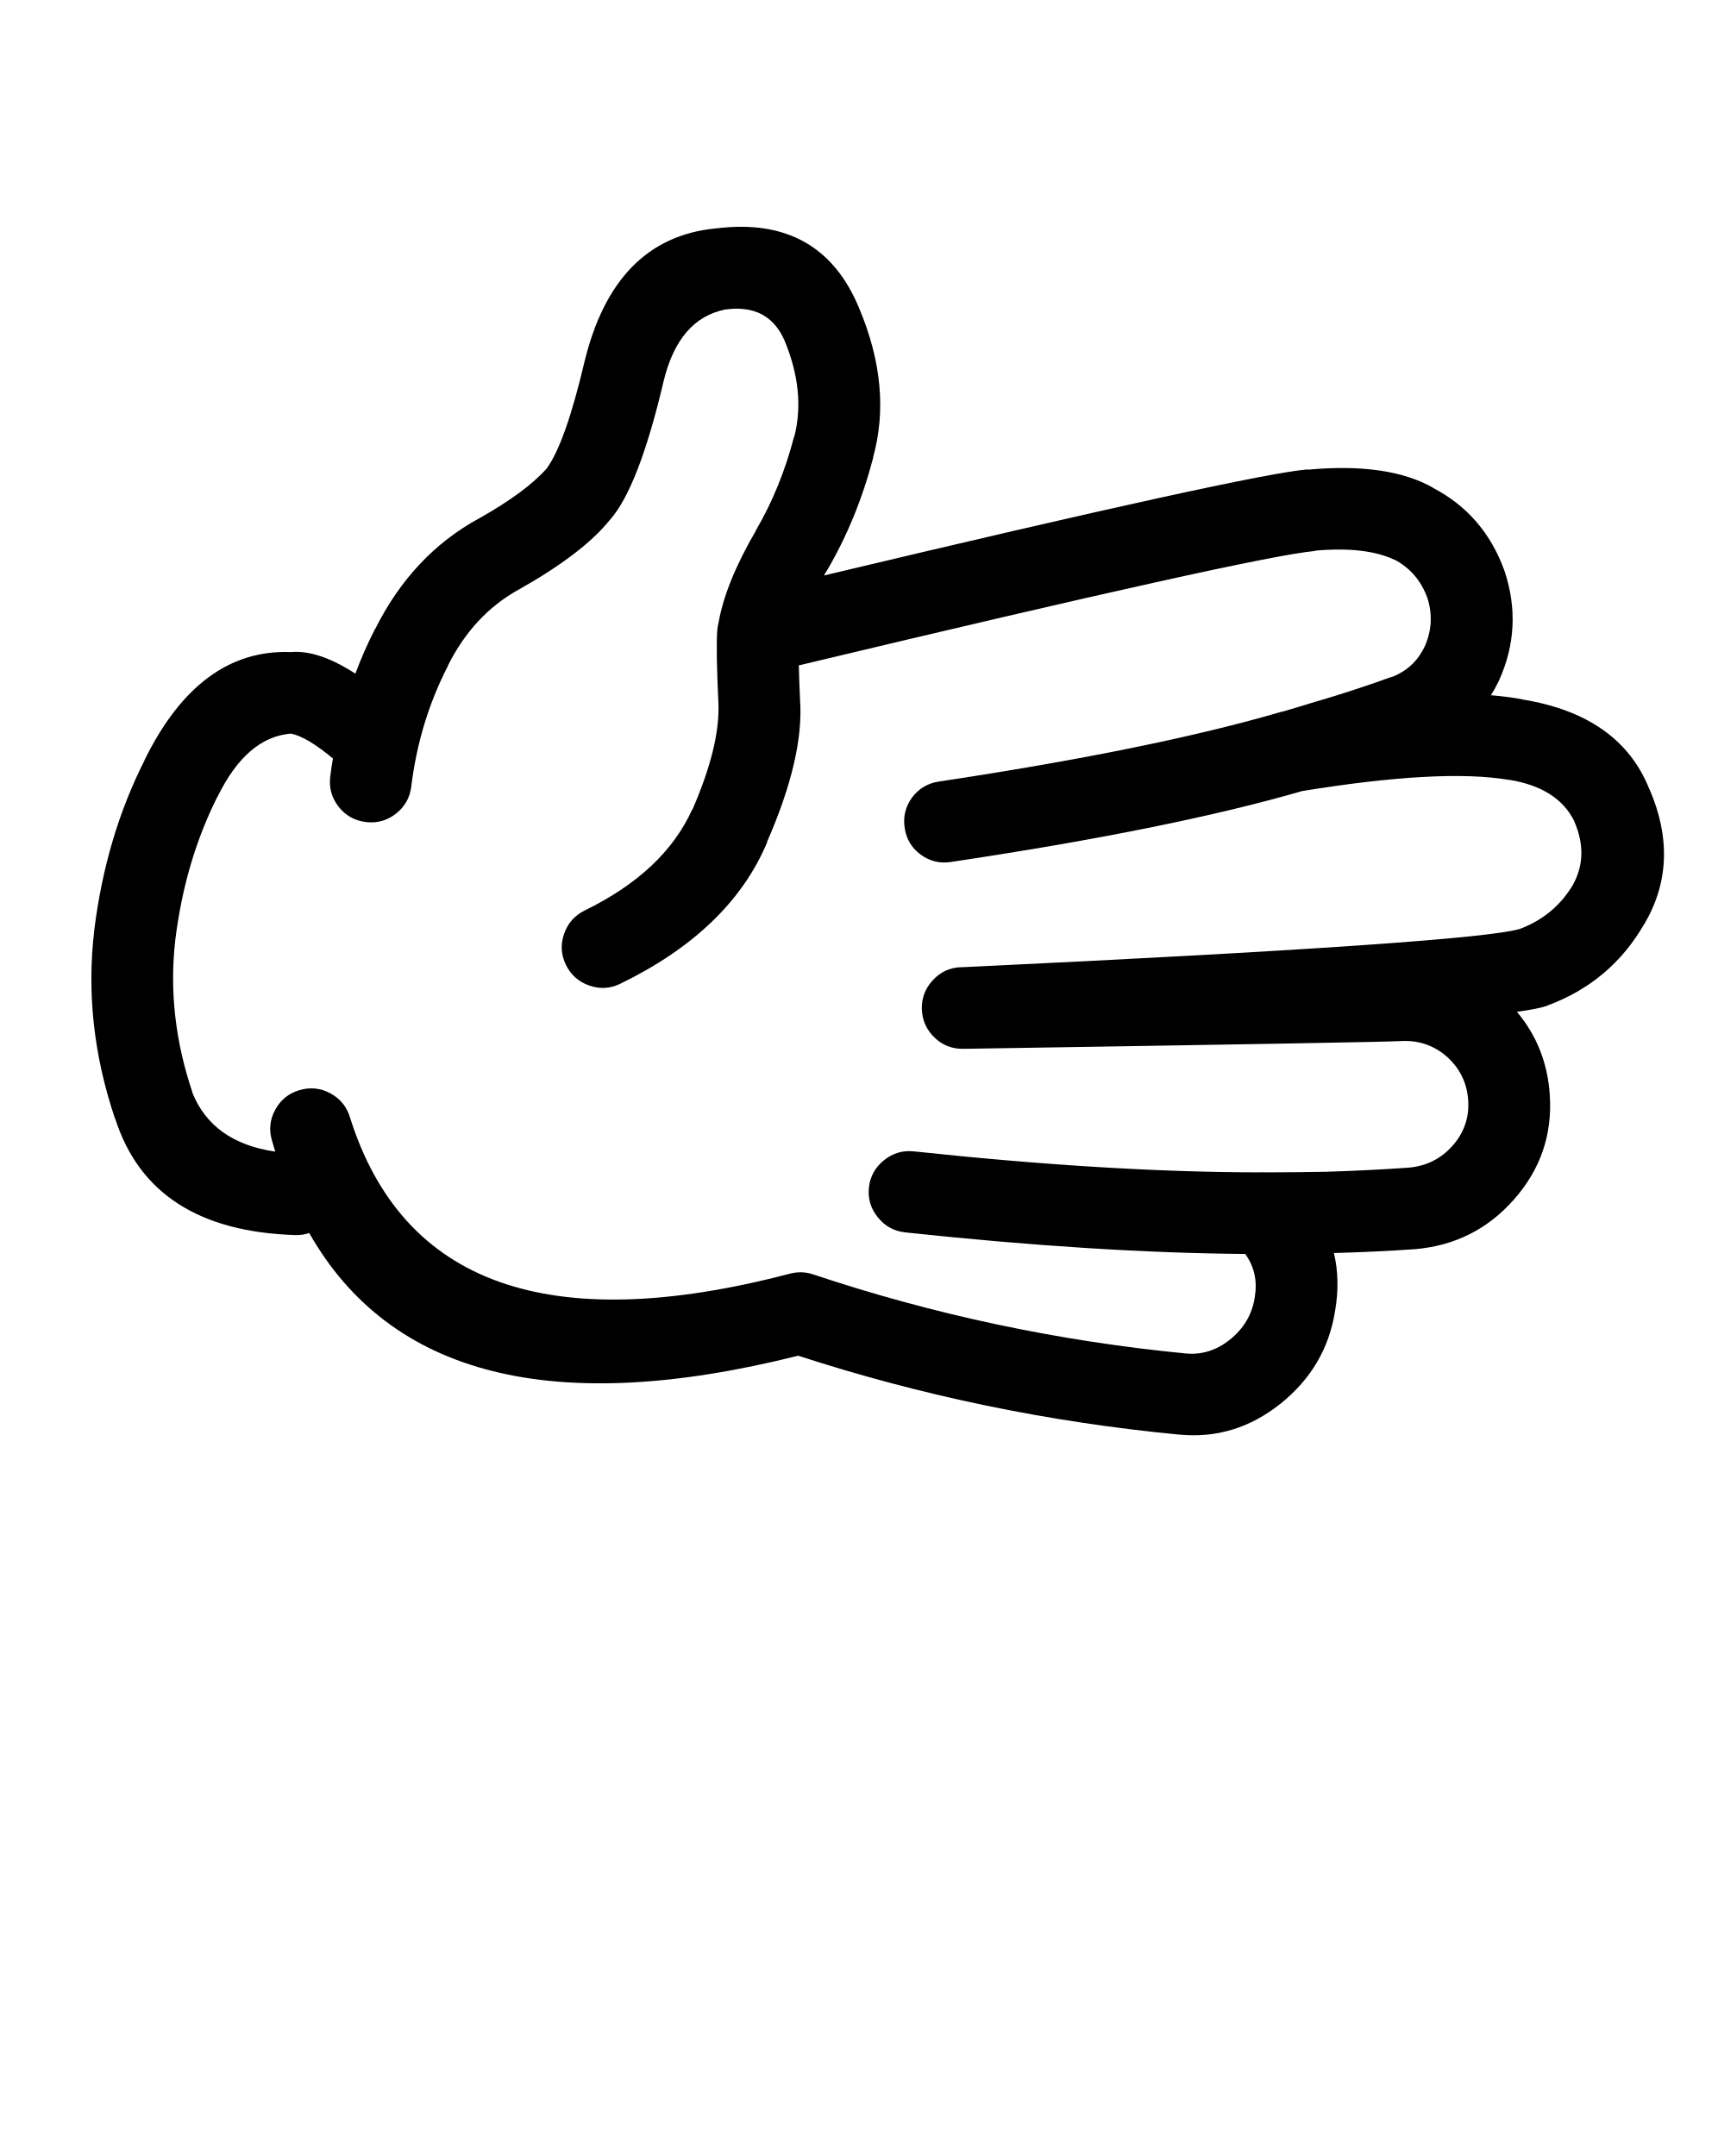
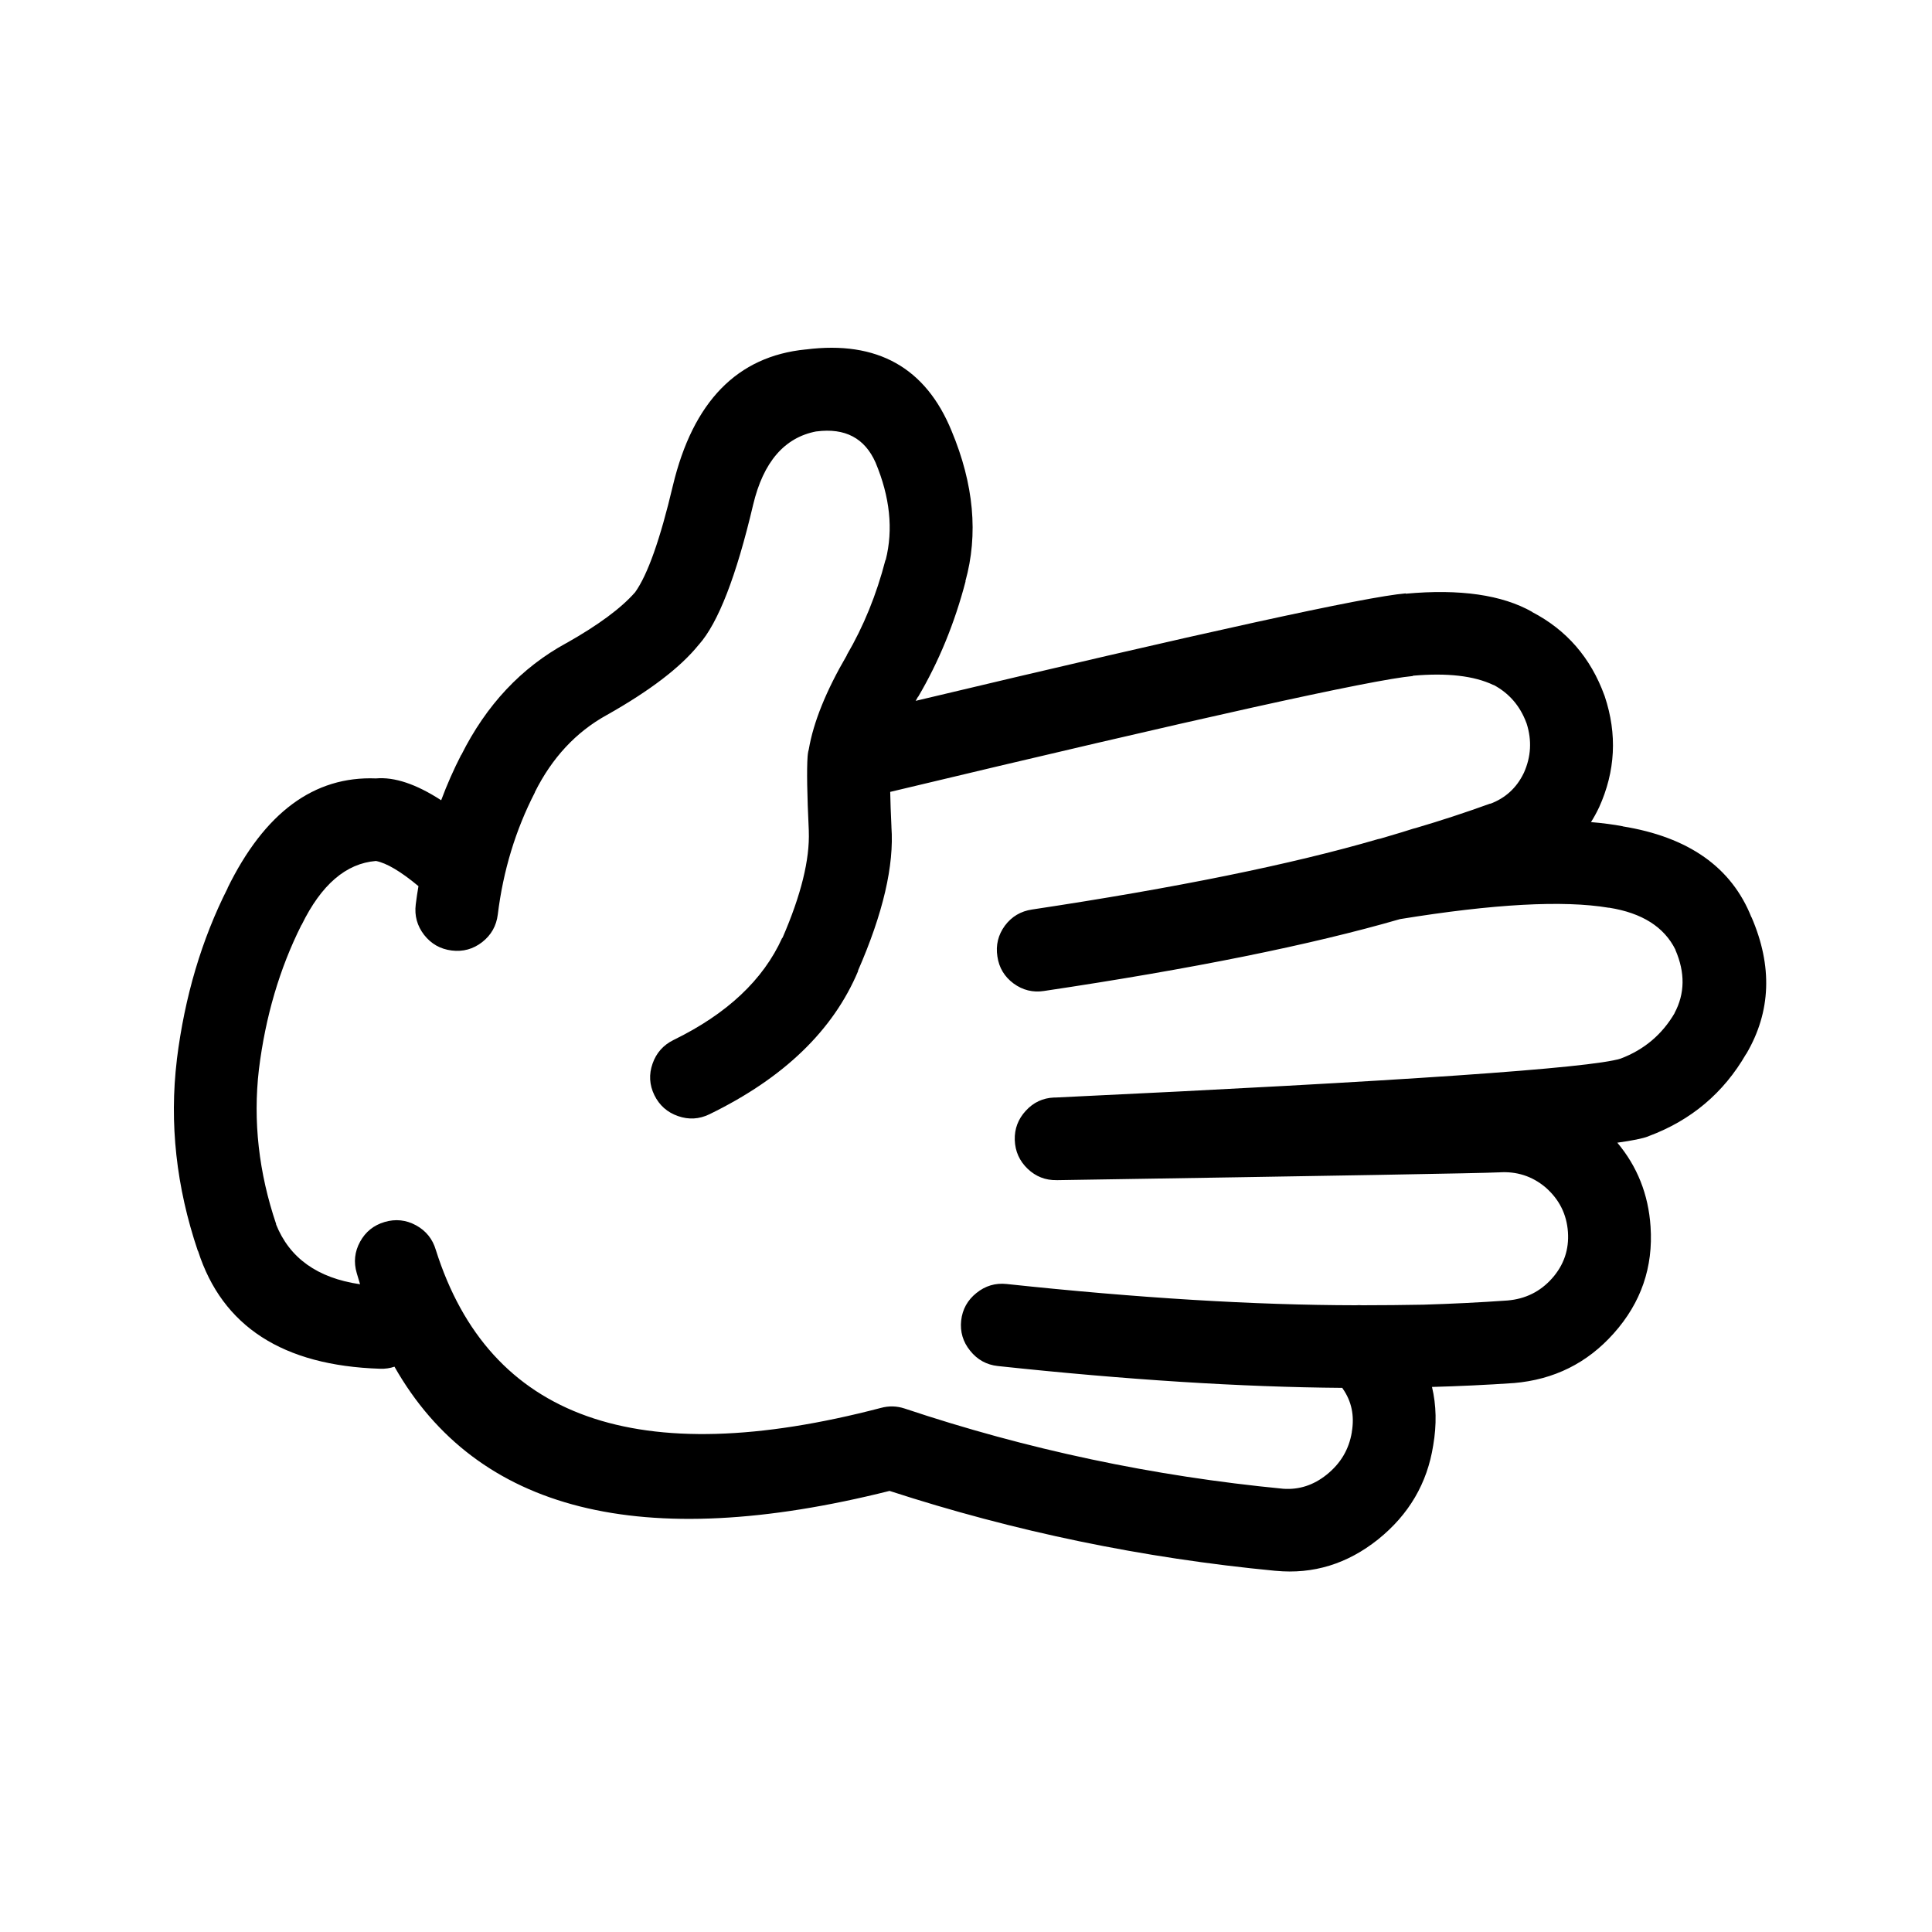
- <svg xmlns="http://www.w3.org/2000/svg" width="90" height="113" viewBox="0 0 90 113" fill="none">
-   <path d="M69.972 68.696C70.156 67.626 70.134 66.62 69.909 65.674C71.312 65.635 72.719 65.57 74.125 65.474H74.14C76.221 65.298 77.946 64.441 79.315 62.902C80.73 61.317 81.365 59.474 81.221 57.37C81.11 55.71 80.536 54.265 79.501 53.031C80.287 52.923 80.819 52.813 81.097 52.706L81.128 52.691C83.322 51.873 85.001 50.458 86.163 48.446L86.179 48.431C87.457 46.253 87.544 43.894 86.443 41.349V41.366C85.416 38.778 83.19 37.208 79.764 36.656H79.795C79.295 36.56 78.742 36.489 78.138 36.438C78.284 36.209 78.418 35.965 78.54 35.709L78.556 35.678C79.406 33.804 79.503 31.888 78.851 29.93C78.845 29.918 78.84 29.902 78.834 29.884C78.125 27.932 76.875 26.49 75.085 25.561H75.101C73.54 24.674 71.356 24.359 68.547 24.616V24.6C66.507 24.766 58.053 26.619 43.183 30.162C43.225 30.09 43.266 30.017 43.307 29.945V29.961C44.379 28.144 45.2 26.146 45.77 23.964L45.755 23.98C46.434 21.545 46.195 18.947 45.042 16.188C43.702 12.913 41.193 11.507 37.511 11.973H37.496C33.95 12.322 31.658 14.672 30.617 19.023C29.962 21.797 29.311 23.635 28.664 24.539L28.65 24.555C27.933 25.369 26.76 26.237 25.132 27.158C25.122 27.162 25.111 27.167 25.101 27.173C22.772 28.443 20.959 30.375 19.663 32.968V32.952C19.27 33.717 18.924 34.501 18.624 35.307C17.333 34.47 16.207 34.092 15.247 34.177C12.043 34.05 9.48 35.946 7.562 39.863L7.577 39.847C6.226 42.515 5.348 45.474 4.943 48.726V48.742C4.549 52.025 4.911 55.32 6.027 58.627L6.042 58.643C7.292 62.541 10.432 64.572 15.462 64.732C15.729 64.741 15.977 64.705 16.206 64.625C20.471 72.129 29.014 74.272 41.832 71.055C48.29 73.157 54.948 74.536 61.805 75.191H61.82C63.761 75.377 65.528 74.835 67.119 73.564C68.714 72.281 69.664 70.661 69.972 68.696ZM42.609 66.79C42.203 66.657 41.795 66.648 41.385 66.759C28.788 70.057 21.109 67.33 18.346 58.578C18.179 58.015 17.84 57.592 17.323 57.308C16.804 57.026 16.261 56.969 15.697 57.136C15.133 57.302 14.709 57.642 14.426 58.159C14.143 58.678 14.087 59.22 14.255 59.785C14.308 59.977 14.365 60.168 14.426 60.359C12.22 60.038 10.769 59.001 10.072 57.245L10.088 57.261C9.181 54.581 8.881 51.91 9.189 49.249C9.527 46.511 10.261 44.016 11.389 41.768L11.405 41.751C12.421 39.675 13.701 38.574 15.248 38.45C15.798 38.556 16.531 38.99 17.448 39.753C17.393 40.067 17.348 40.382 17.308 40.697C17.235 41.282 17.38 41.807 17.742 42.277C18.107 42.742 18.582 43.011 19.167 43.084C19.752 43.157 20.28 43.013 20.748 42.649C21.212 42.285 21.481 41.81 21.554 41.224C21.832 38.958 22.472 36.851 23.475 34.902V34.886C24.362 33.111 25.597 31.783 27.178 30.905L27.209 30.889C29.437 29.632 31.017 28.422 31.95 27.264L31.966 27.248C32.966 26.12 33.901 23.707 34.771 20.012C35.299 17.798 36.389 16.532 38.04 16.216H38.056C39.531 16.026 40.548 16.563 41.108 17.828C41.854 19.612 42.03 21.291 41.634 22.864L41.618 22.879C41.156 24.665 40.49 26.302 39.619 27.791V27.807C38.549 29.64 37.893 31.262 37.652 32.672C37.639 32.714 37.629 32.755 37.621 32.796C37.607 32.876 37.596 32.96 37.59 33.044C37.542 33.726 37.563 35.002 37.652 36.873V36.903C37.707 38.373 37.252 40.216 36.289 42.434H36.274C35.294 44.603 33.419 46.365 30.649 47.717C30.121 47.978 29.759 48.384 29.565 48.941C29.37 49.497 29.401 50.039 29.658 50.569C29.917 51.098 30.326 51.461 30.882 51.654C31.435 51.848 31.977 51.818 32.509 51.56C36.351 49.69 38.918 47.217 40.209 44.139H40.194C41.496 41.165 42.074 38.681 41.929 36.686V36.656C41.897 35.968 41.875 35.374 41.866 34.874C57.805 31.062 66.823 29.063 68.918 28.877V28.861C70.696 28.705 72.085 28.864 73.086 29.341H73.103C73.901 29.769 74.464 30.419 74.791 31.294C74.797 31.309 74.802 31.324 74.808 31.339C75.084 32.205 75.037 33.052 74.668 33.88C74.663 33.891 74.657 33.902 74.652 33.912C74.283 34.672 73.705 35.198 72.917 35.493L72.933 35.476C71.652 35.94 70.36 36.364 69.059 36.747C69.02 36.757 68.979 36.768 68.936 36.778C68.733 36.849 68.169 37.019 67.247 37.29C67.2 37.297 67.153 37.308 67.107 37.321C62.636 38.625 56.671 39.839 49.211 40.962C48.625 41.048 48.155 41.326 47.802 41.798C47.452 42.277 47.323 42.809 47.414 43.395C47.499 43.975 47.778 44.44 48.251 44.791C48.726 45.138 49.253 45.268 49.831 45.178C57.501 44.034 63.642 42.794 68.253 41.459C73.098 40.672 76.697 40.475 79.052 40.87H79.084C80.783 41.142 81.925 41.866 82.508 43.039V43.054C83.017 44.229 83.001 45.319 82.461 46.325L82.477 46.308C81.827 47.427 80.892 48.218 79.672 48.679C78.112 49.173 68.361 49.845 50.42 50.694C50.394 50.692 50.368 50.692 50.343 50.694C49.767 50.718 49.281 50.945 48.886 51.376C48.487 51.808 48.295 52.314 48.313 52.895C48.334 53.479 48.555 53.975 48.979 54.382C49.401 54.784 49.902 54.981 50.482 54.97C50.508 54.97 50.534 54.97 50.56 54.97C64.98 54.743 72.572 54.61 73.336 54.568H73.366C74.284 54.503 75.09 54.76 75.783 55.342L75.799 55.357C76.498 55.972 76.88 56.738 76.945 57.652C77.008 58.565 76.734 59.365 76.124 60.053C75.514 60.74 74.744 61.121 73.816 61.199C72.364 61.302 70.913 61.372 69.462 61.416C68.434 61.435 67.374 61.445 66.286 61.446C66.184 61.437 66.081 61.437 65.976 61.446C60.727 61.439 54.701 61.073 47.894 60.346C47.31 60.284 46.789 60.439 46.329 60.811C45.868 61.179 45.604 61.656 45.539 62.236C45.477 62.821 45.632 63.341 46.004 63.8C46.372 64.261 46.848 64.526 47.43 64.591C54.103 65.305 60.048 65.681 65.263 65.722C65.272 65.737 65.283 65.752 65.294 65.769C65.747 66.418 65.902 67.163 65.759 67.999V68.016C65.613 68.903 65.18 69.635 64.457 70.214C63.78 70.758 63.031 71.002 62.211 70.944C55.475 70.295 48.941 68.909 42.609 66.79Z" fill="black" />
+ <svg xmlns="http://www.w3.org/2000/svg" width="100" height="100" viewBox="0 0 100 100" fill="none">
+   <path d="M74.183 74.81C74.367 73.74 74.345 72.734 74.12 71.788C75.523 71.749 76.93 71.684 78.336 71.588H78.351C80.432 71.412 82.157 70.555 83.526 69.016C84.941 67.431 85.576 65.588 85.432 63.484C85.321 61.824 84.747 60.379 83.712 59.145C84.498 59.037 85.03 58.927 85.308 58.82L85.339 58.805C87.533 57.987 89.212 56.572 90.374 54.56L90.39 54.545C91.668 52.367 91.755 50.008 90.654 47.463V47.48C89.627 44.892 87.401 43.322 83.975 42.77H84.006C83.506 42.674 82.953 42.603 82.349 42.552C82.495 42.323 82.629 42.079 82.751 41.823L82.767 41.792C83.617 39.918 83.714 38.002 83.062 36.044C83.056 36.032 83.051 36.016 83.045 35.998C82.336 34.046 81.086 32.604 79.296 31.675H79.312C77.751 30.788 75.567 30.473 72.758 30.73V30.714C70.718 30.88 62.264 32.733 47.394 36.276C47.436 36.204 47.477 36.131 47.518 36.059V36.075C48.59 34.258 49.411 32.26 49.981 30.078L49.966 30.094C50.645 27.659 50.406 25.061 49.253 22.302C47.913 19.027 45.404 17.621 41.722 18.087H41.707C38.161 18.436 35.869 20.786 34.828 25.137C34.173 27.911 33.522 29.749 32.875 30.653L32.861 30.669C32.144 31.483 30.971 32.351 29.343 33.272C29.333 33.276 29.322 33.281 29.312 33.287C26.983 34.557 25.17 36.489 23.874 39.082V39.066C23.481 39.831 23.135 40.615 22.835 41.421C21.544 40.584 20.418 40.206 19.458 40.291C16.254 40.164 13.691 42.06 11.773 45.977L11.788 45.961C10.437 48.629 9.559 51.588 9.154 54.84V54.856C8.76 58.139 9.122 61.434 10.238 64.741L10.253 64.757C11.503 68.655 14.643 70.686 19.673 70.846C19.94 70.855 20.188 70.819 20.417 70.739C24.682 78.243 33.225 80.386 46.043 77.169C52.501 79.271 59.159 80.65 66.016 81.305H66.031C67.972 81.491 69.739 80.949 71.33 79.678C72.925 78.395 73.875 76.775 74.183 74.81ZM46.82 72.904C46.414 72.771 46.006 72.762 45.596 72.873C32.999 76.171 25.32 73.444 22.557 64.692C22.39 64.129 22.051 63.706 21.534 63.422C21.015 63.14 20.472 63.083 19.908 63.25C19.344 63.416 18.92 63.756 18.637 64.273C18.354 64.792 18.298 65.334 18.466 65.899C18.519 66.091 18.576 66.282 18.637 66.473C16.431 66.152 14.98 65.115 14.283 63.359L14.299 63.375C13.392 60.695 13.092 58.024 13.4 55.363C13.738 52.625 14.472 50.13 15.6 47.882L15.616 47.865C16.632 45.789 17.912 44.688 19.459 44.564C20.009 44.67 20.742 45.104 21.659 45.867C21.604 46.181 21.559 46.496 21.519 46.811C21.446 47.396 21.591 47.921 21.953 48.391C22.318 48.856 22.793 49.125 23.378 49.198C23.963 49.271 24.491 49.127 24.959 48.763C25.423 48.399 25.692 47.924 25.765 47.338C26.043 45.072 26.683 42.965 27.686 41.016V41C28.573 39.225 29.808 37.897 31.389 37.019L31.42 37.003C33.648 35.746 35.228 34.536 36.161 33.378L36.177 33.362C37.177 32.234 38.112 29.821 38.982 26.126C39.51 23.912 40.6 22.646 42.251 22.33H42.267C43.742 22.14 44.759 22.677 45.319 23.942C46.065 25.726 46.241 27.405 45.845 28.978L45.829 28.993C45.367 30.779 44.701 32.416 43.83 33.905V33.921C42.76 35.754 42.104 37.376 41.863 38.786C41.85 38.828 41.84 38.869 41.832 38.91C41.818 38.99 41.807 39.074 41.801 39.158C41.753 39.84 41.774 41.116 41.863 42.987V43.017C41.918 44.487 41.463 46.33 40.5 48.548H40.485C39.505 50.717 37.63 52.479 34.86 53.831C34.332 54.092 33.97 54.498 33.776 55.055C33.581 55.611 33.612 56.153 33.869 56.683C34.128 57.212 34.537 57.575 35.093 57.768C35.646 57.962 36.188 57.932 36.72 57.674C40.562 55.804 43.129 53.331 44.42 50.253H44.405C45.707 47.279 46.285 44.795 46.14 42.8V42.77C46.108 42.082 46.086 41.488 46.077 40.988C62.016 37.176 71.034 35.177 73.129 34.991V34.975C74.907 34.819 76.296 34.978 77.297 35.455H77.314C78.112 35.883 78.675 36.533 79.002 37.408C79.008 37.423 79.013 37.438 79.019 37.453C79.295 38.319 79.248 39.166 78.879 39.994C78.874 40.005 78.868 40.016 78.863 40.026C78.494 40.786 77.916 41.312 77.128 41.607L77.144 41.59C75.863 42.054 74.571 42.478 73.27 42.861C73.231 42.871 73.19 42.882 73.147 42.892C72.944 42.963 72.38 43.133 71.458 43.404C71.411 43.411 71.364 43.422 71.318 43.435C66.847 44.739 60.882 45.953 53.422 47.076C52.836 47.162 52.366 47.44 52.013 47.912C51.663 48.391 51.534 48.923 51.625 49.509C51.71 50.089 51.989 50.554 52.462 50.905C52.937 51.252 53.464 51.382 54.042 51.292C61.712 50.148 67.853 48.908 72.464 47.573C77.309 46.786 80.908 46.589 83.263 46.984H83.295C84.994 47.256 86.136 47.98 86.719 49.153V49.168C87.228 50.343 87.212 51.433 86.672 52.439L86.688 52.422C86.038 53.541 85.103 54.332 83.883 54.793C82.323 55.287 72.572 55.959 54.631 56.808C54.605 56.806 54.579 56.806 54.554 56.808C53.978 56.832 53.492 57.059 53.097 57.49C52.698 57.922 52.506 58.428 52.524 59.009C52.545 59.593 52.766 60.089 53.19 60.496C53.612 60.898 54.113 61.095 54.693 61.084C54.719 61.084 54.745 61.084 54.771 61.084C69.191 60.857 76.783 60.724 77.547 60.682H77.577C78.495 60.617 79.301 60.874 79.994 61.456L80.01 61.471C80.709 62.086 81.091 62.852 81.156 63.766C81.219 64.679 80.945 65.479 80.335 66.167C79.725 66.854 78.955 67.235 78.027 67.313C76.575 67.416 75.124 67.486 73.673 67.53C72.645 67.549 71.585 67.559 70.497 67.56C70.395 67.551 70.292 67.551 70.187 67.56C64.938 67.553 58.912 67.187 52.105 66.46C51.521 66.398 51 66.553 50.54 66.925C50.079 67.293 49.815 67.77 49.75 68.35C49.688 68.935 49.843 69.455 50.215 69.914C50.583 70.375 51.059 70.64 51.641 70.705C58.314 71.419 64.259 71.795 69.474 71.836C69.483 71.851 69.494 71.866 69.505 71.883C69.958 72.532 70.113 73.277 69.97 74.113V74.13C69.824 75.017 69.391 75.749 68.668 76.328C67.991 76.872 67.242 77.116 66.422 77.058C59.686 76.409 53.152 75.023 46.82 72.904Z" fill="black" />
</svg>
